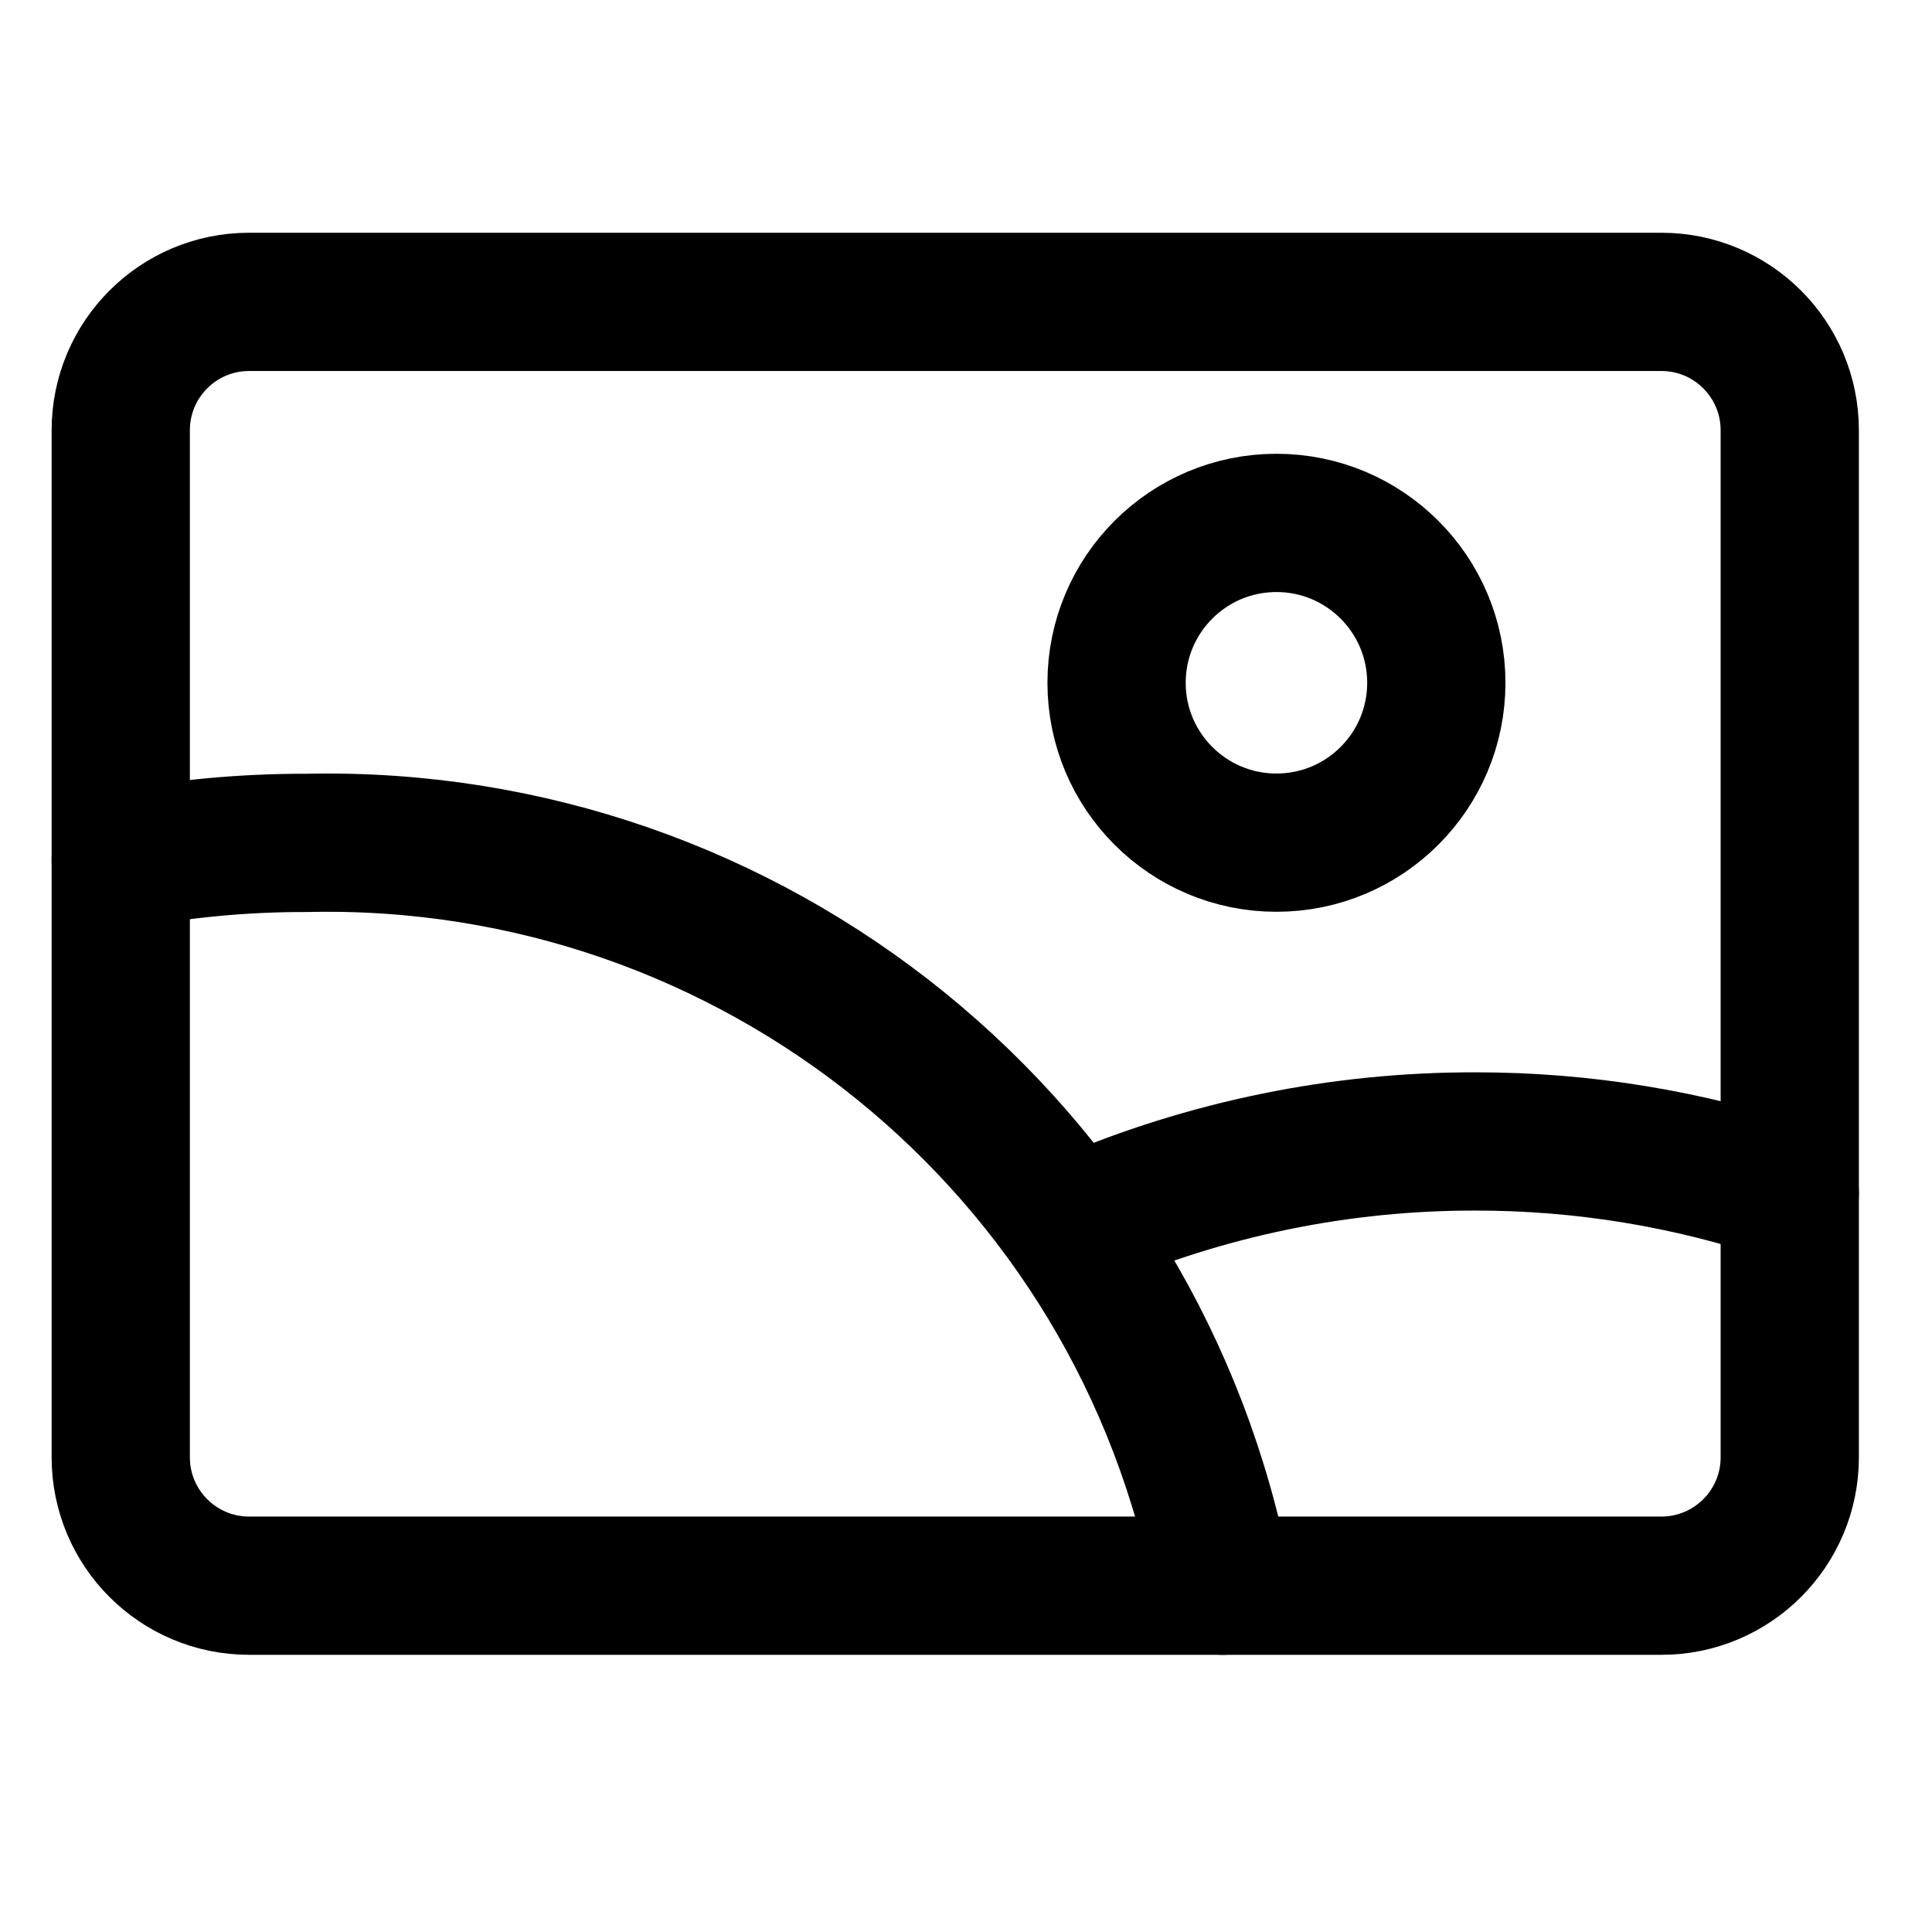
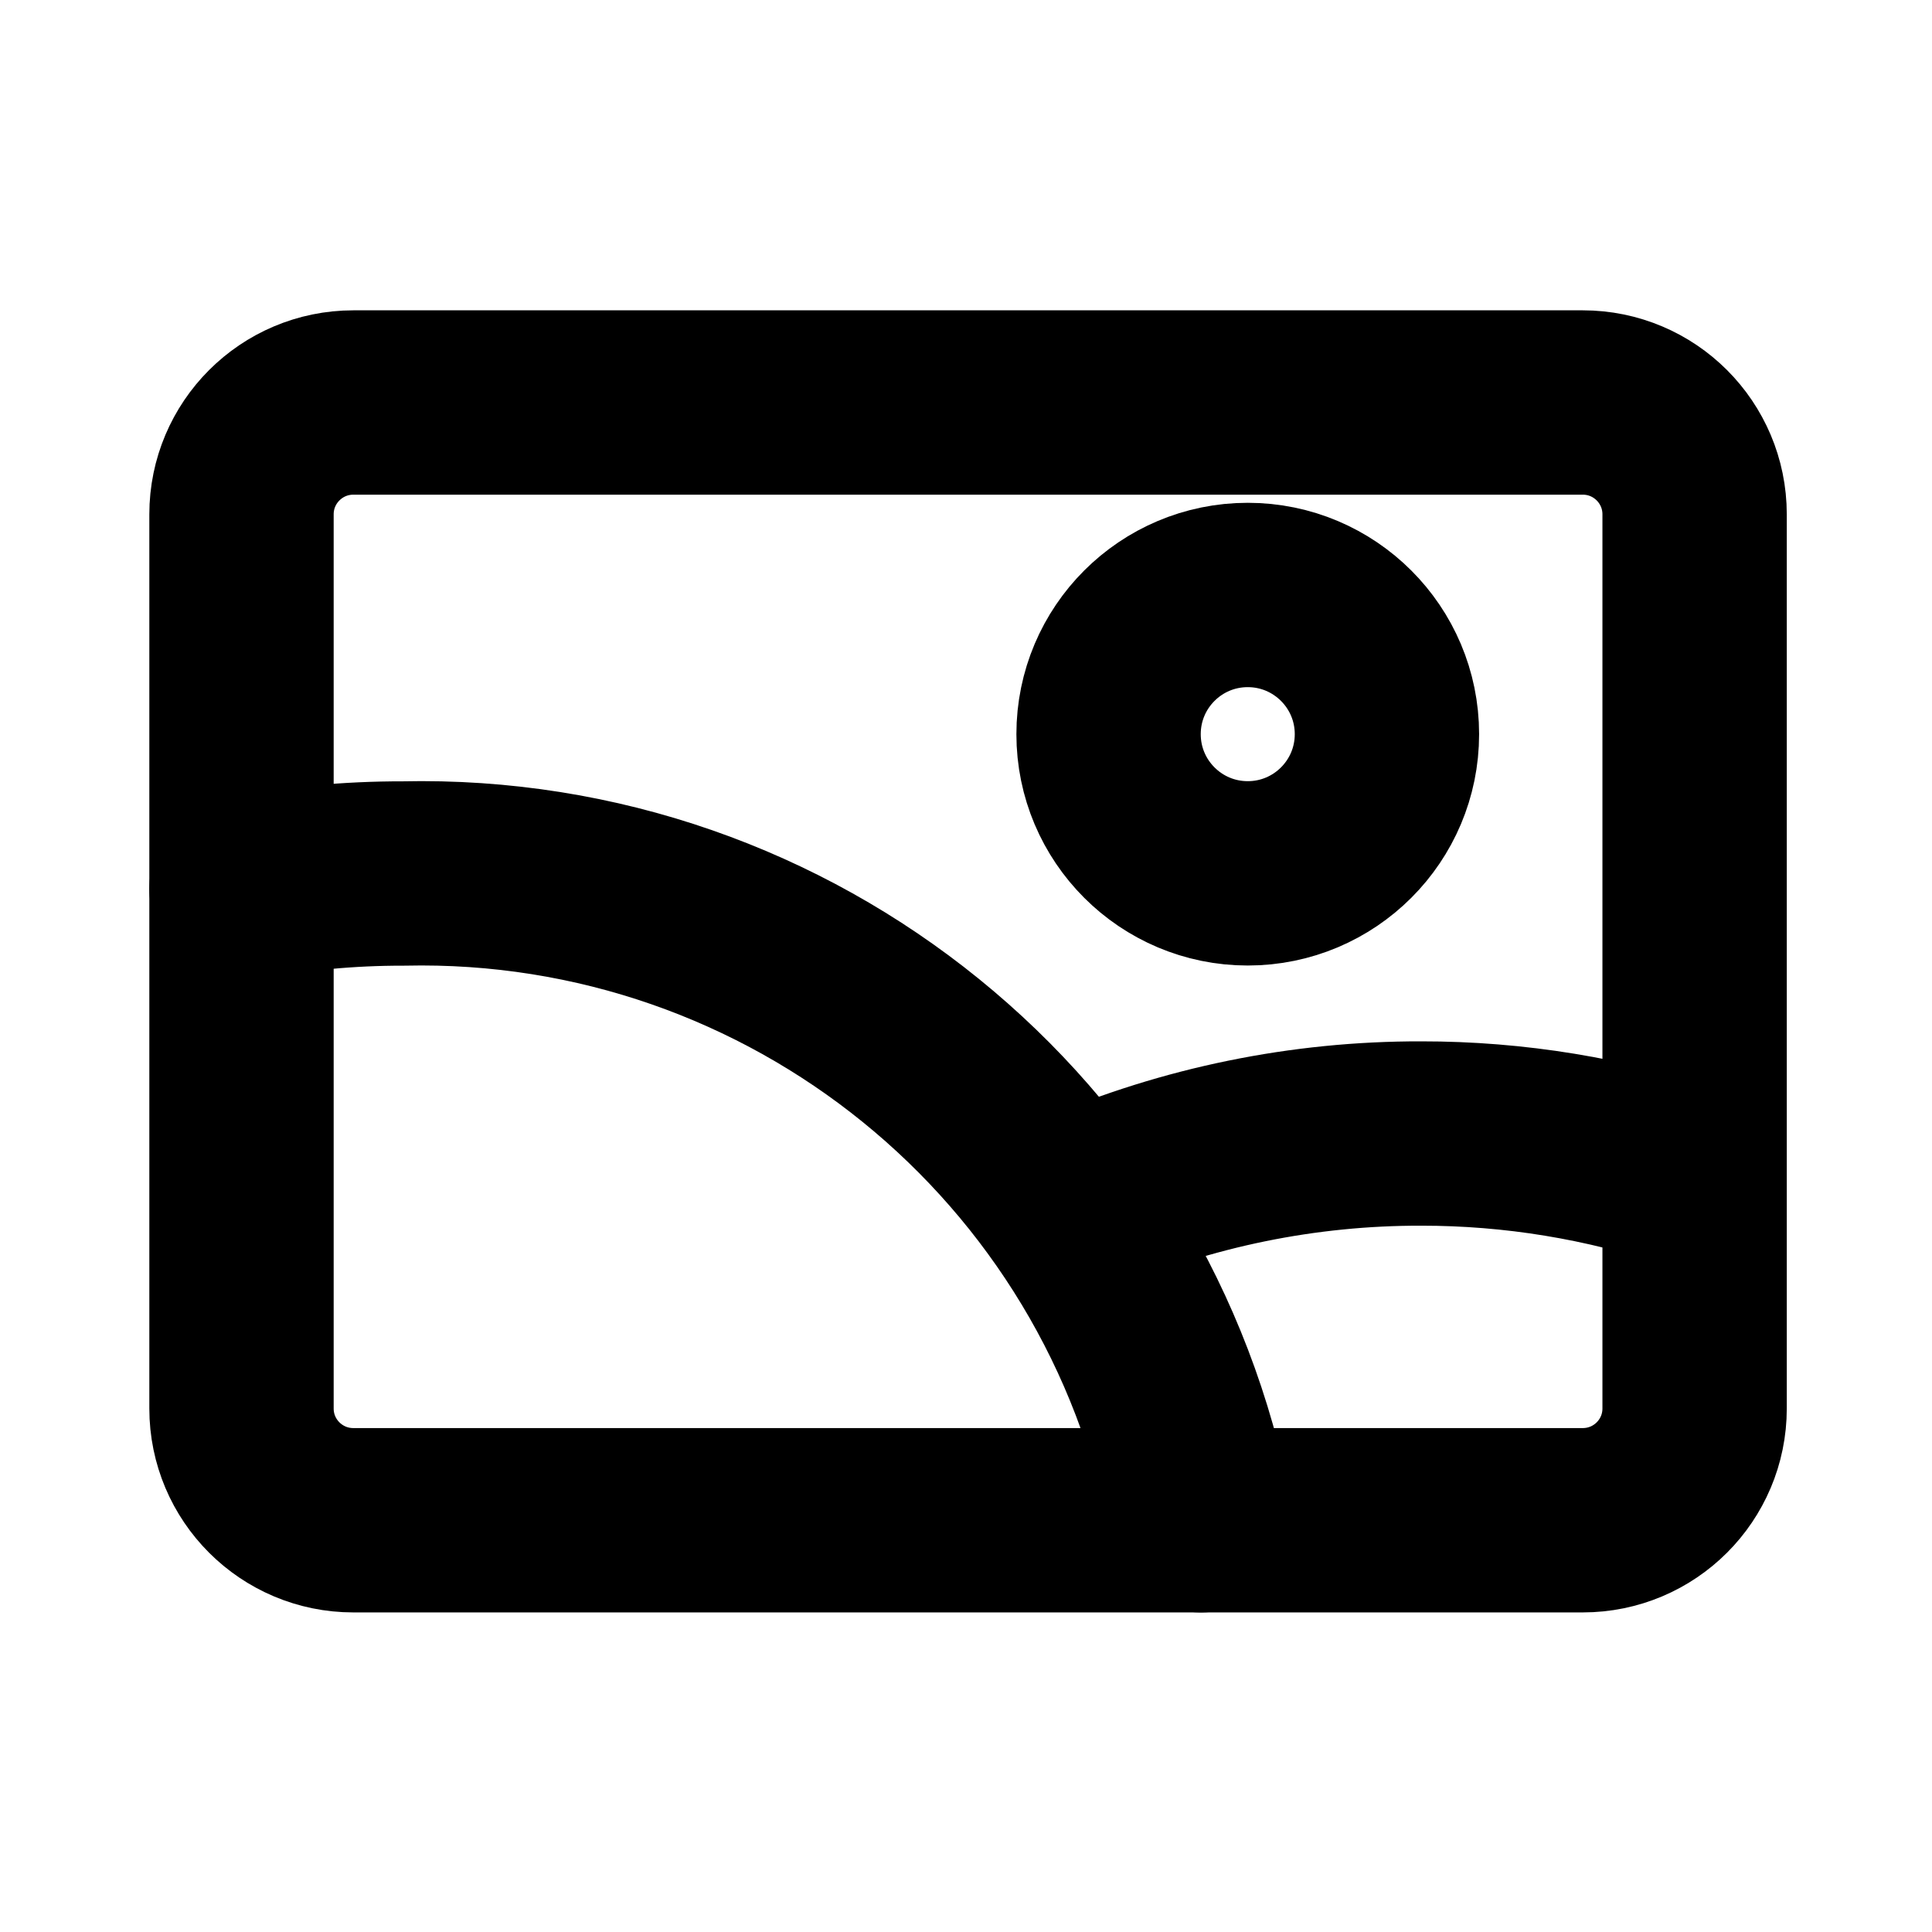
- <svg xmlns="http://www.w3.org/2000/svg" viewBox="0 0 32 32">
+ <svg xmlns="http://www.w3.org/2000/svg" viewBox="0 0 24 24">
  <g stroke-width="2.29" fill="none" fill-rule="evenodd" stroke-linecap="round" stroke-linejoin="round">
-     <path d="M21.142 13.957a2.648 2.648 0 1 0 0-5.296 2.648 2.648 0 0 0 0 5.296ZM20.25 26.264A15.092 15.092 0 0 0 5.076 13.961 16.156 16.156 0 0 0 2 14.248" class="stroke-accent" stroke="currentColor" />
-     <path d="M29.644 19.759a16.221 16.221 0 0 0-5.2-.853 16.41 16.41 0 0 0-6.508 1.331" class="stroke-accent" stroke="currentColor" />
-     <path d="M4.126 26.264h23.391a2.126 2.126 0 0 0 2.127-2.126V7.126A2.126 2.126 0 0 0 27.517 5H4.127A2.126 2.126 0 0 0 2 7.126v17.012c0 1.174.952 2.126 2.126 2.126Z" stroke="currentColor" />
+     <path d="M15.5 10.849a1.729 1.729 0 1 0 0-3.458 1.729 1.729 0 0 0 0 3.458ZM14.917 18.885a9.855 9.855 0 0 0-9.908-8.034A10.55 10.55 0 0 0 3 11.04" stroke="currentColor" class="stroke-accent" />
+     <path d="M21.05 14.637a10.591 10.591 0 0 0-3.394-.556 10.715 10.715 0 0 0-4.25.869" stroke="currentColor" class="stroke-accent" />
+     <path d="M4.389 18.885h15.273c.767 0 1.389-.621 1.389-1.388V6.389c0-.767-.622-1.389-1.389-1.389H4.39C3.622 5 3 5.622 3 6.389v11.108c0 .767.622 1.388 1.389 1.388Z" stroke="currentColor" />
  </g>
</svg>
